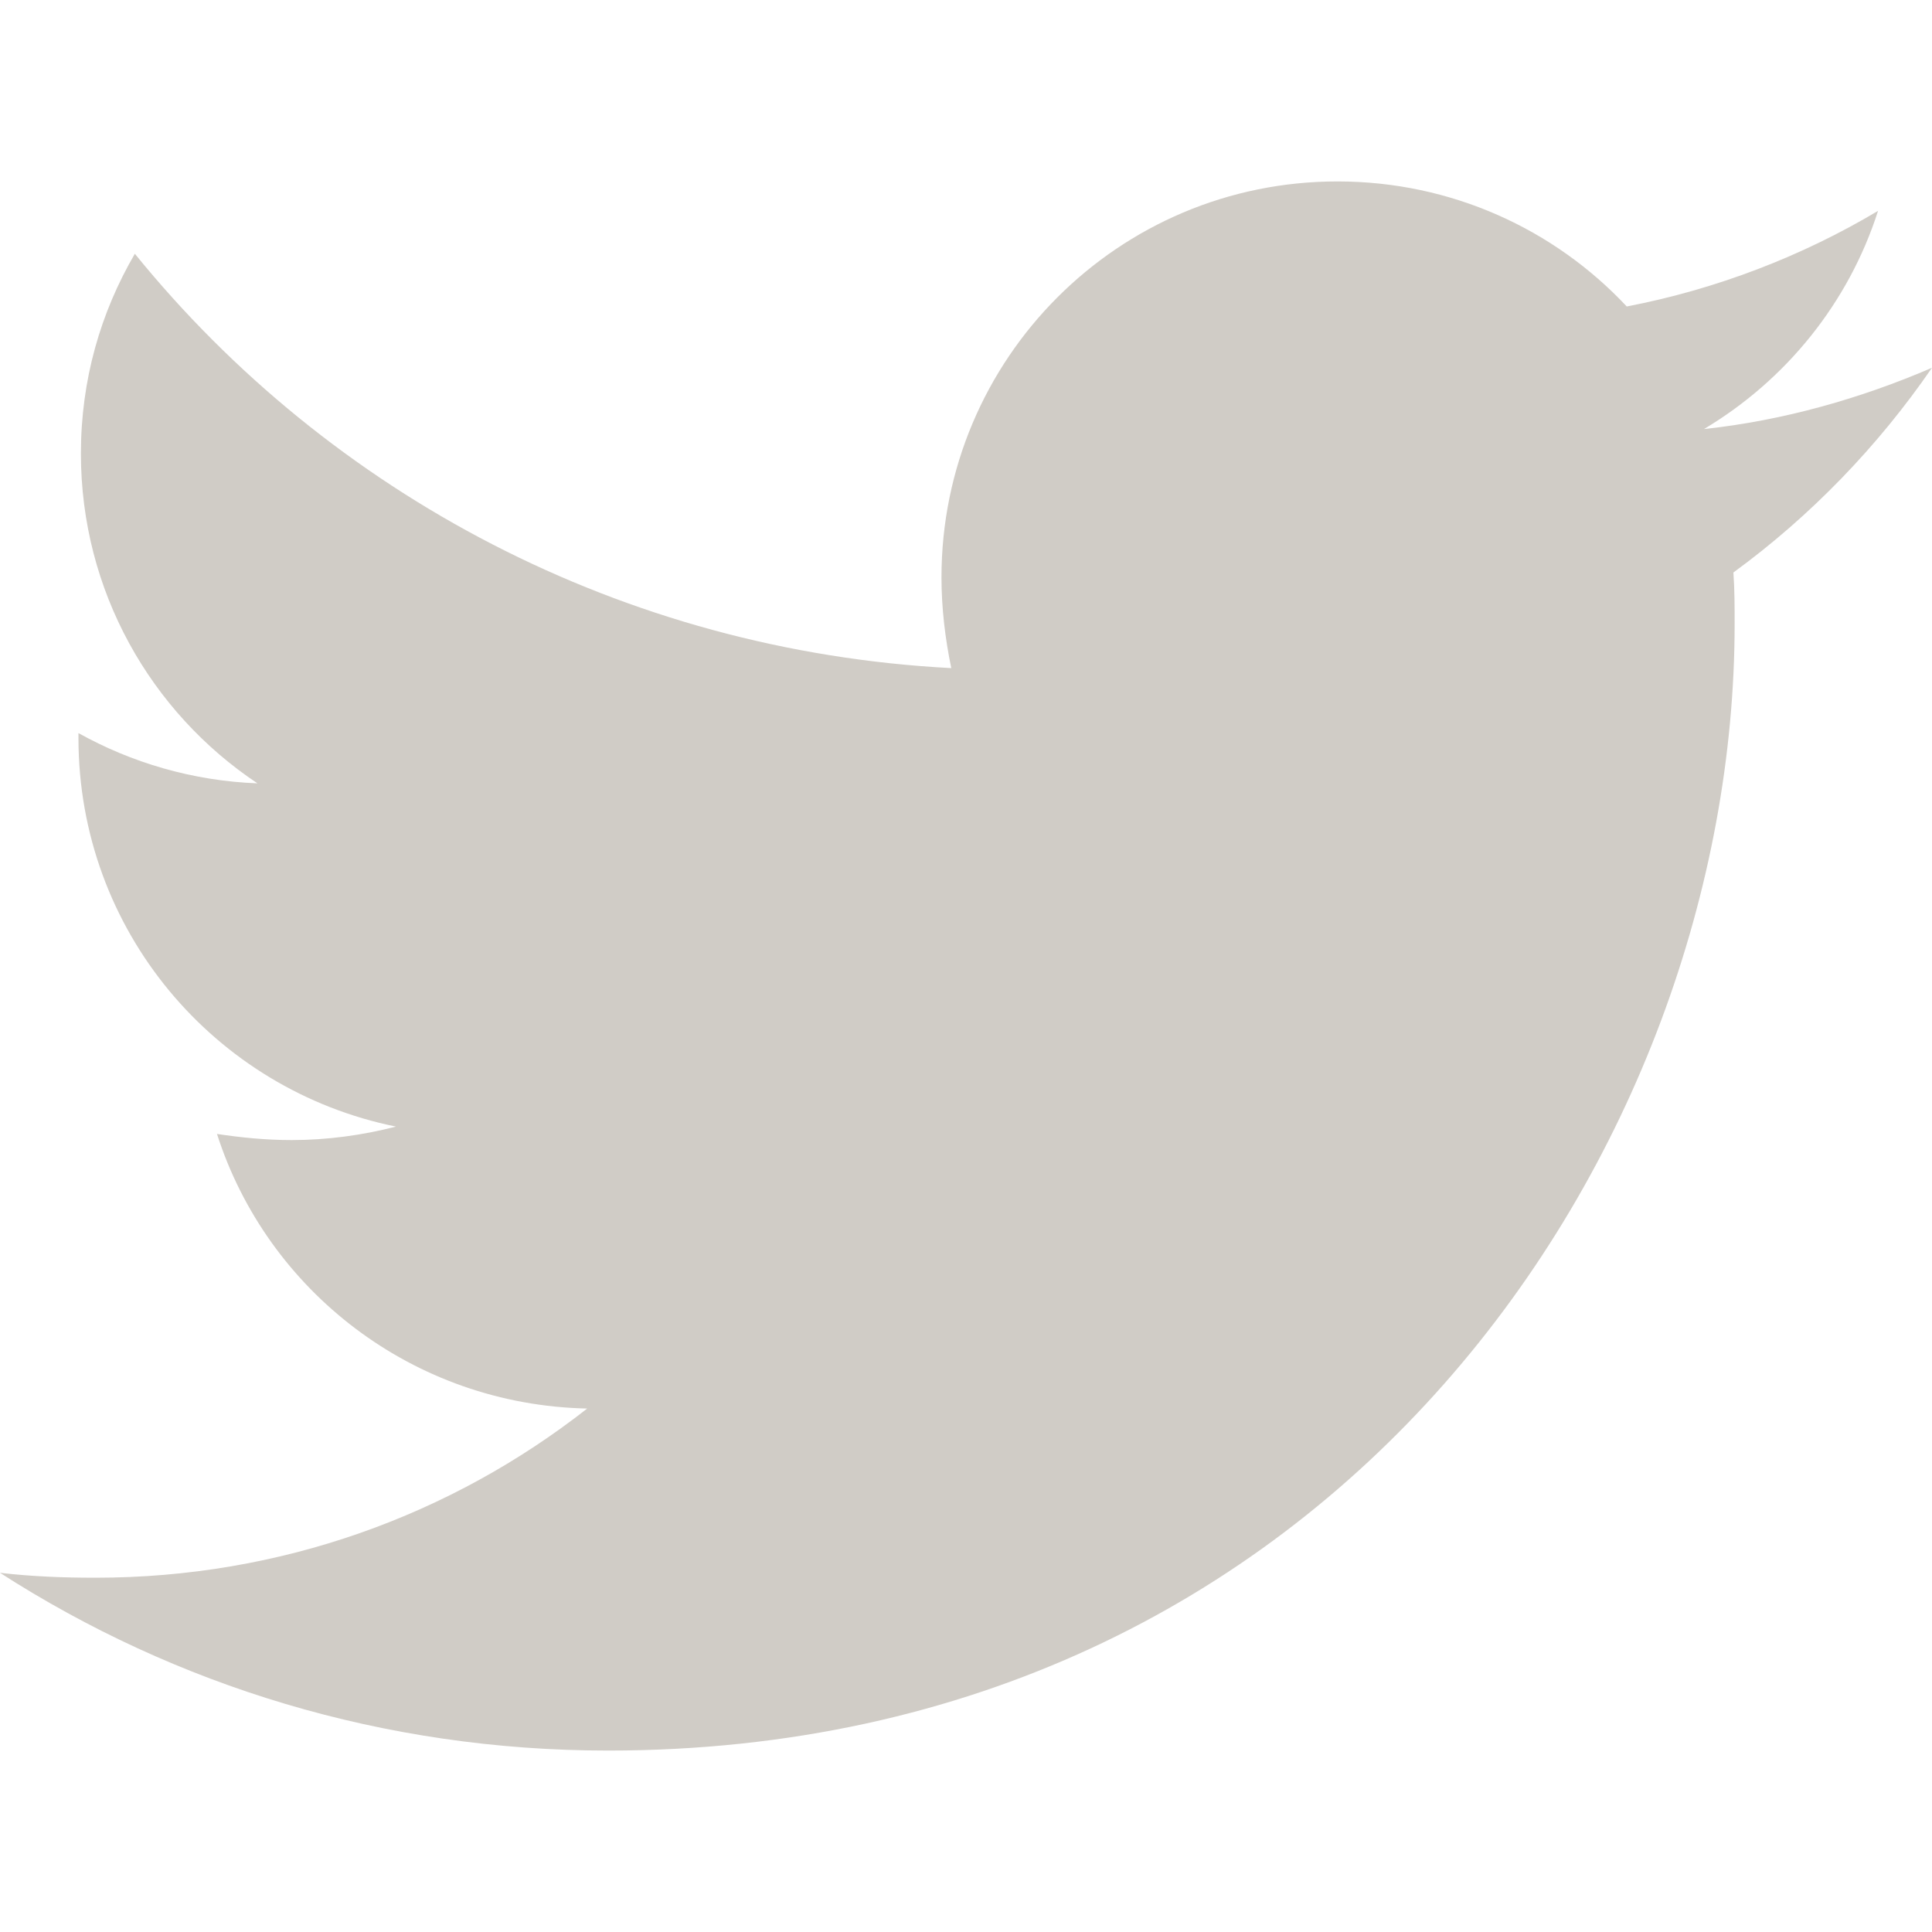
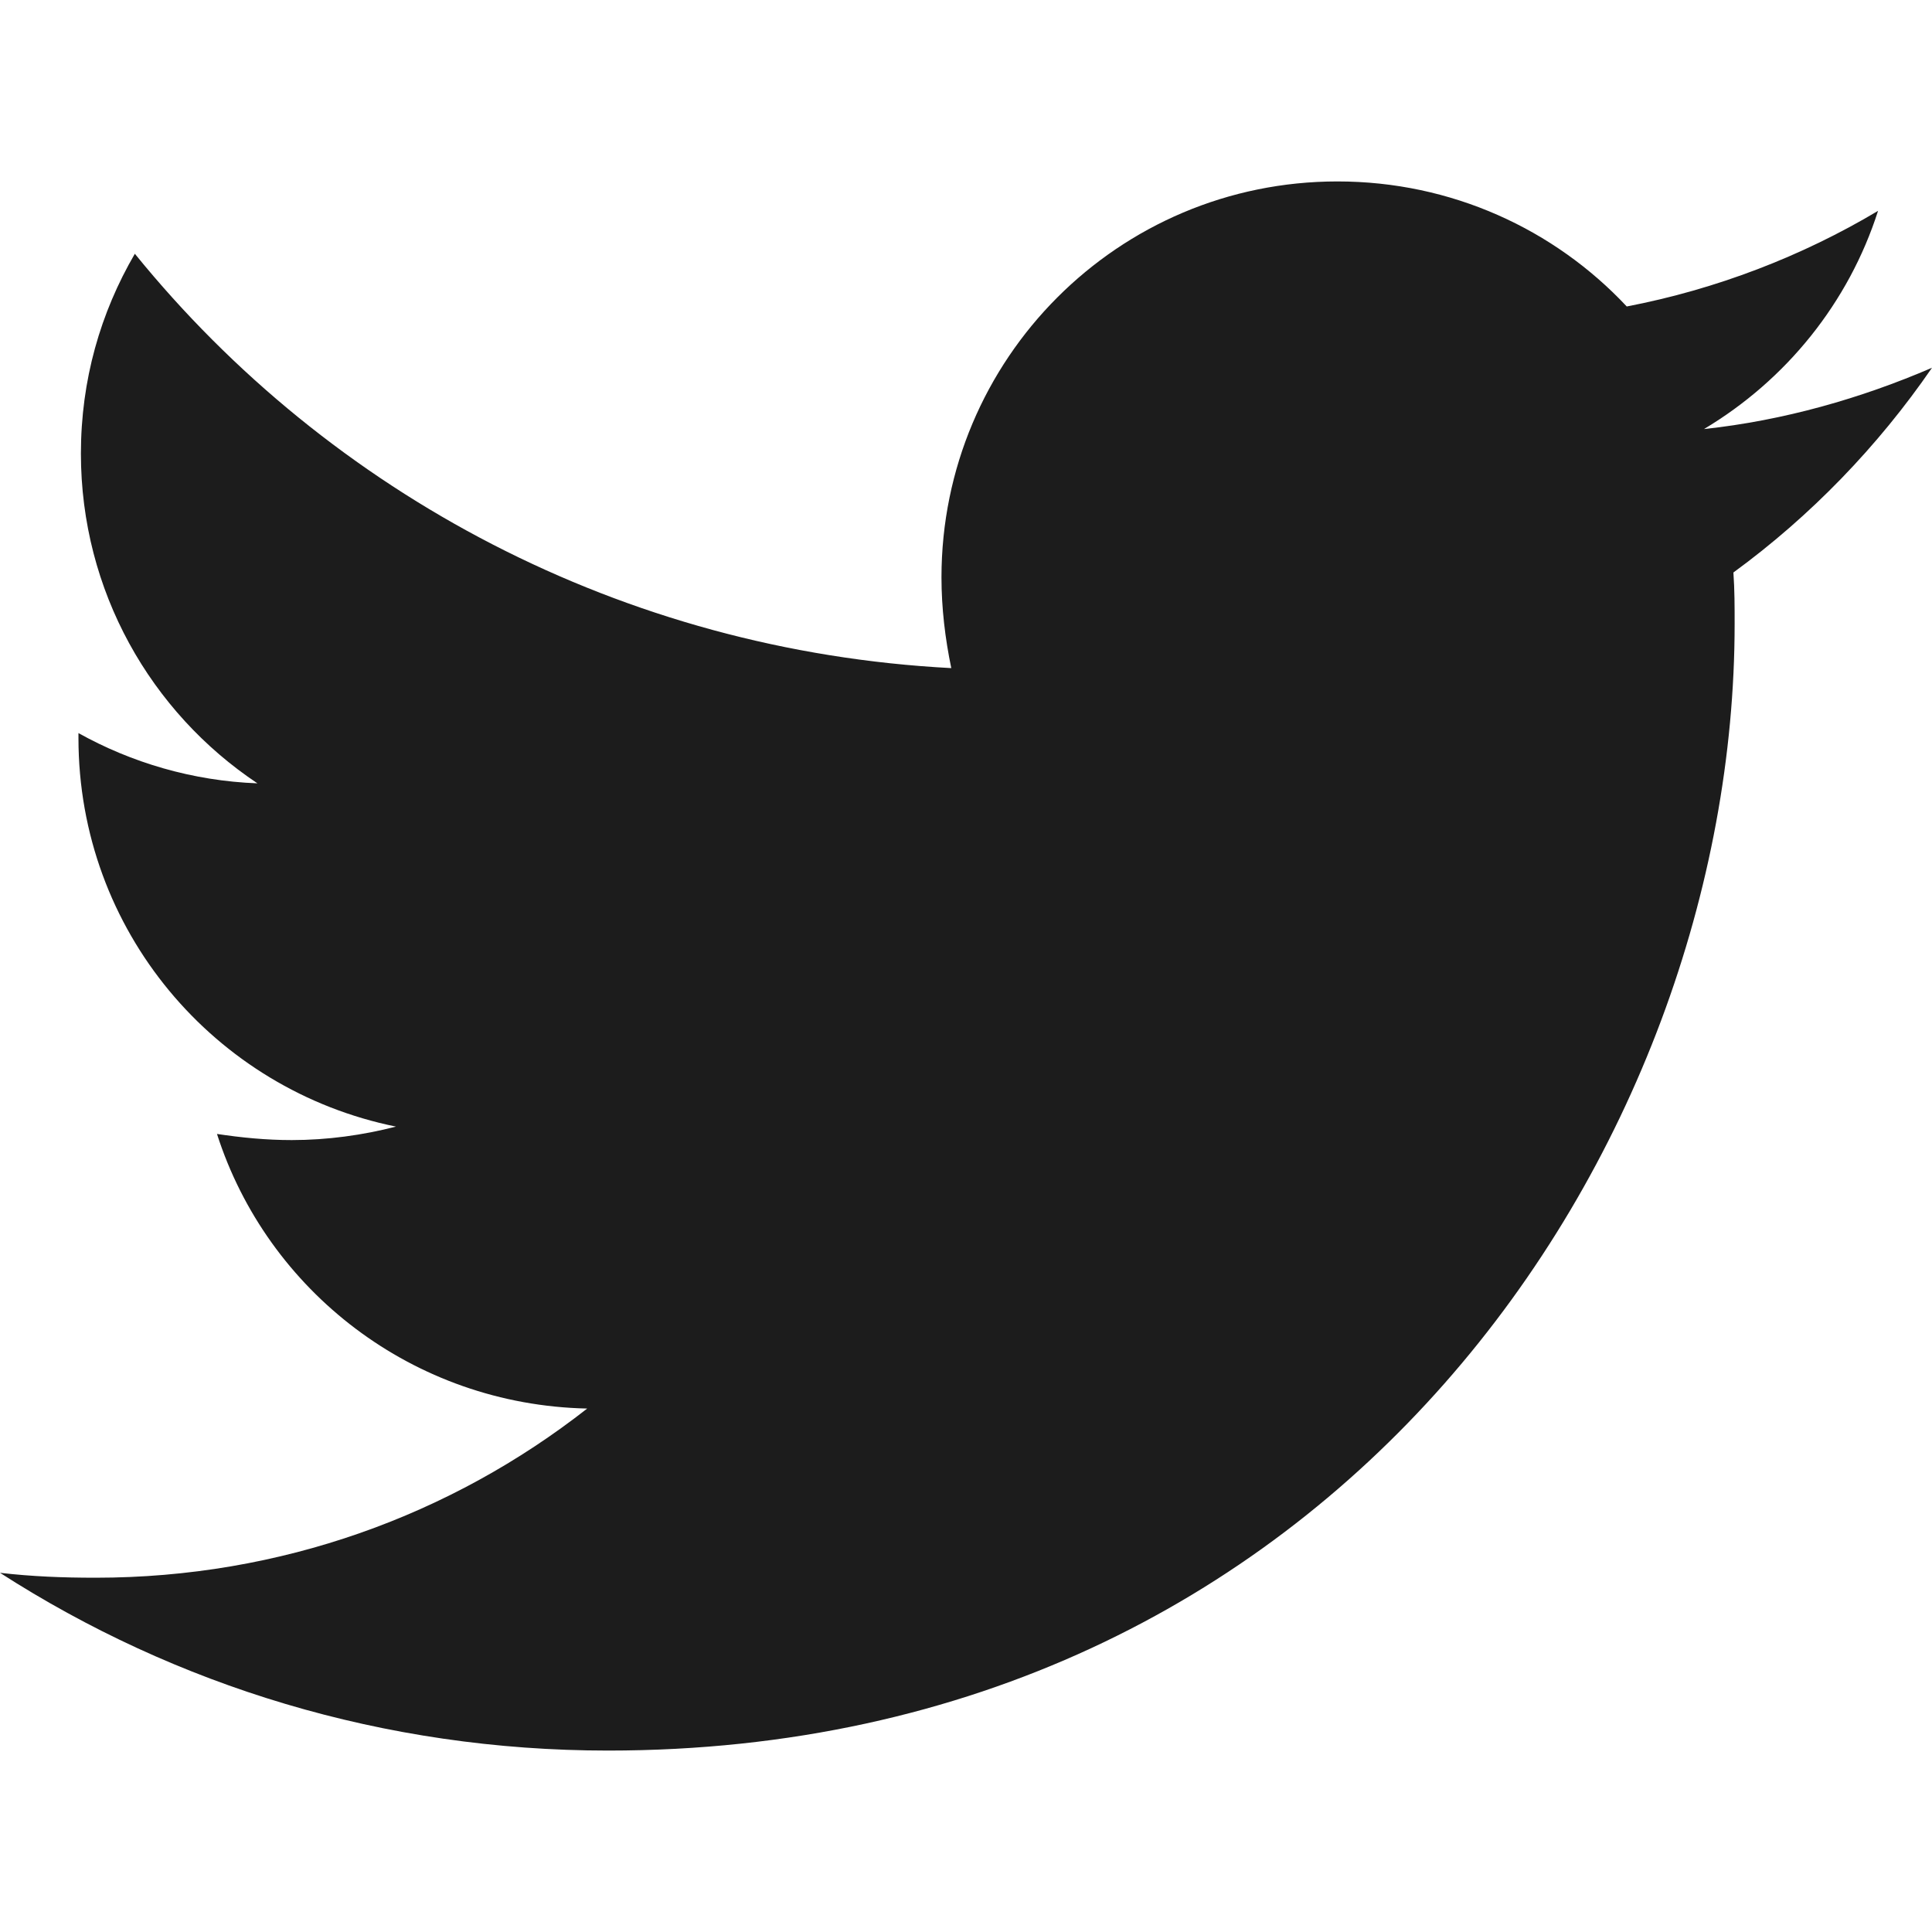
<svg xmlns="http://www.w3.org/2000/svg" viewBox="0 0 512 512" version="1.1" id="svg4">
  <defs id="defs8" />
-   <path d="M459.37 151.716c.325 4.548.325 9.097.325 13.645 0 138.72-105.583 298.558-298.558 298.558-59.452 0-114.68-17.219-161.137-47.106 8.447.974 16.568 1.299 25.34 1.299 49.055 0 94.213-16.568 130.274-44.832-46.132-.975-84.792-31.188-98.112-72.772 6.498.974 12.995 1.624 19.818 1.624 9.421 0 18.843-1.3 27.614-3.573-48.081-9.747-84.143-51.98-84.143-102.985v-1.299c13.969 7.797 30.214 12.67 47.431 13.319-28.264-18.843-46.781-51.005-46.781-87.391 0-19.492 5.197-37.36 14.294-52.954 51.655 63.675 129.3 105.258 216.365 109.807-1.624-7.797-2.599-15.918-2.599-24.04 0-57.828 46.782-104.934 104.934-104.934 30.213 0 57.502 12.67 76.67 33.137 23.715-4.548 46.456-13.32 66.599-25.34-7.798 24.366-24.366 44.833-46.132 57.827 21.117-2.273 41.584-8.122 60.426-16.243-14.292 20.791-32.161 39.308-52.628 54.253z" id="path2" style="fill:#d0ccc6;fill-opacity:1" />
+   <path d="M459.37 151.716c.325 4.548.325 9.097.325 13.645 0 138.72-105.583 298.558-298.558 298.558-59.452 0-114.68-17.219-161.137-47.106 8.447.974 16.568 1.299 25.34 1.299 49.055 0 94.213-16.568 130.274-44.832-46.132-.975-84.792-31.188-98.112-72.772 6.498.974 12.995 1.624 19.818 1.624 9.421 0 18.843-1.3 27.614-3.573-48.081-9.747-84.143-51.98-84.143-102.985v-1.299c13.969 7.797 30.214 12.67 47.431 13.319-28.264-18.843-46.781-51.005-46.781-87.391 0-19.492 5.197-37.36 14.294-52.954 51.655 63.675 129.3 105.258 216.365 109.807-1.624-7.797-2.599-15.918-2.599-24.04 0-57.828 46.782-104.934 104.934-104.934 30.213 0 57.502 12.67 76.67 33.137 23.715-4.548 46.456-13.32 66.599-25.34-7.798 24.366-24.366 44.833-46.132 57.827 21.117-2.273 41.584-8.122 60.426-16.243-14.292 20.791-32.161 39.308-52.628 54.253z" id="path2" style="fill:#1c1c1c;fill-opacity:1" />
</svg>
